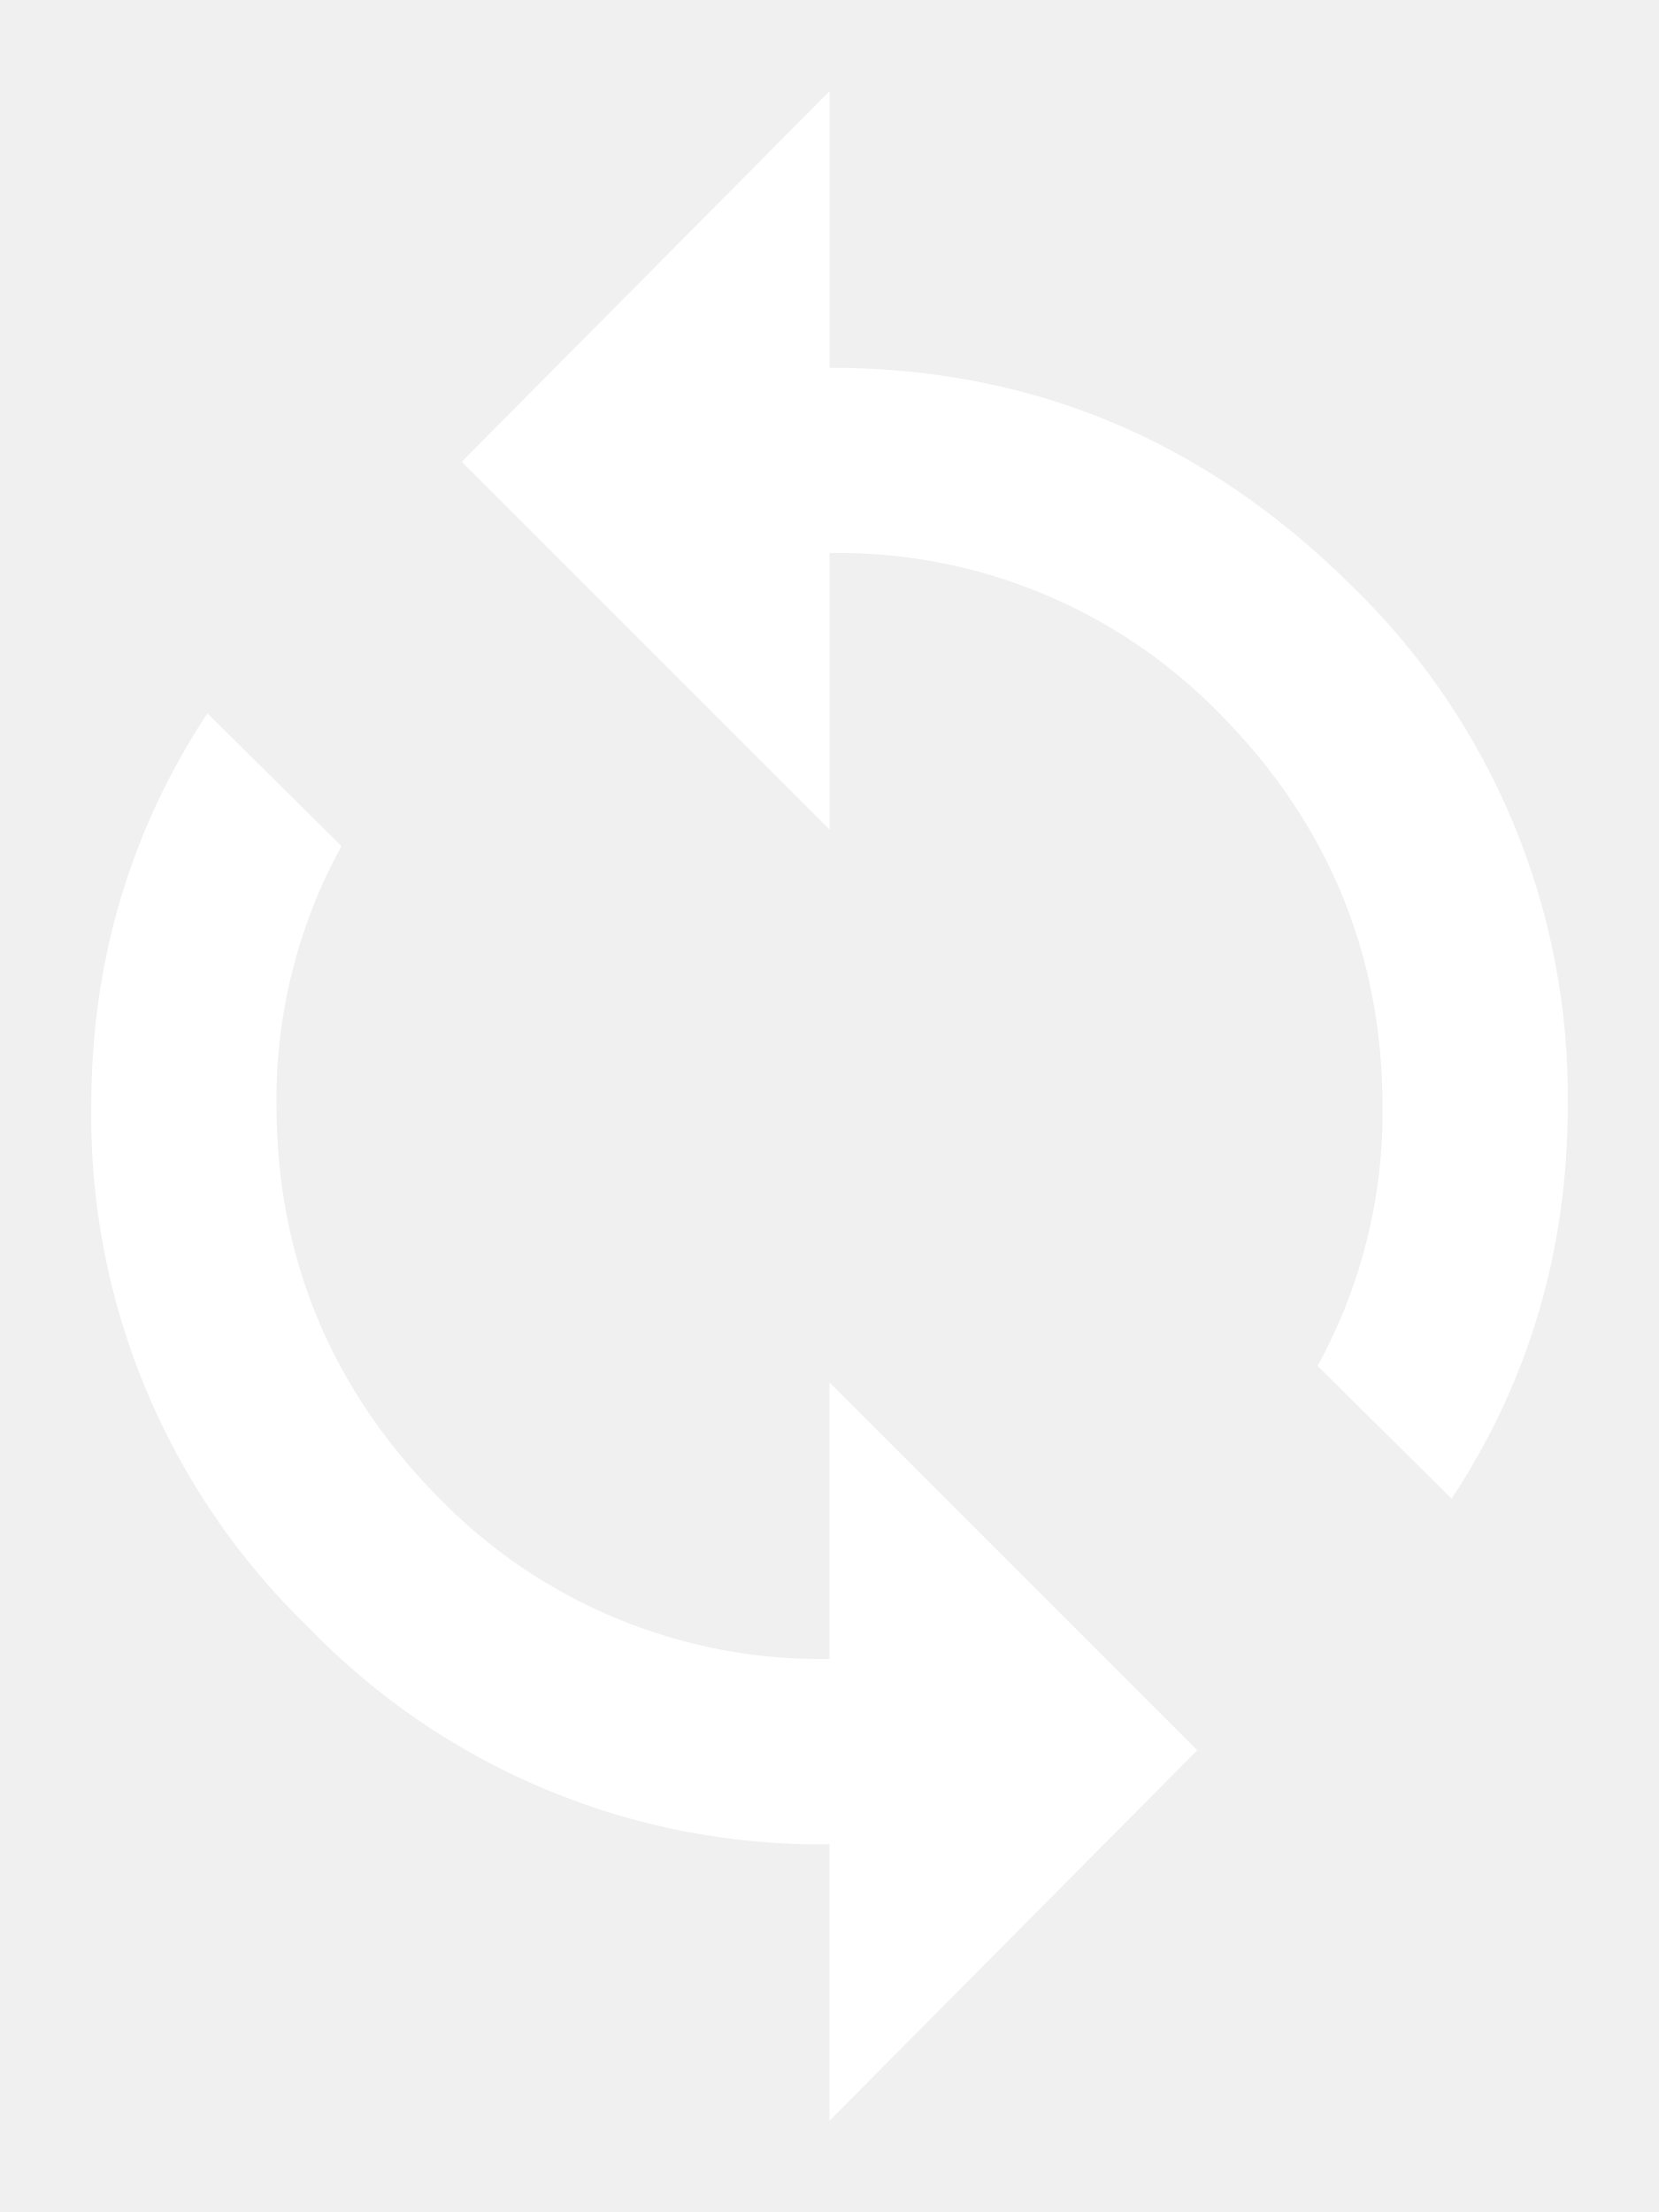
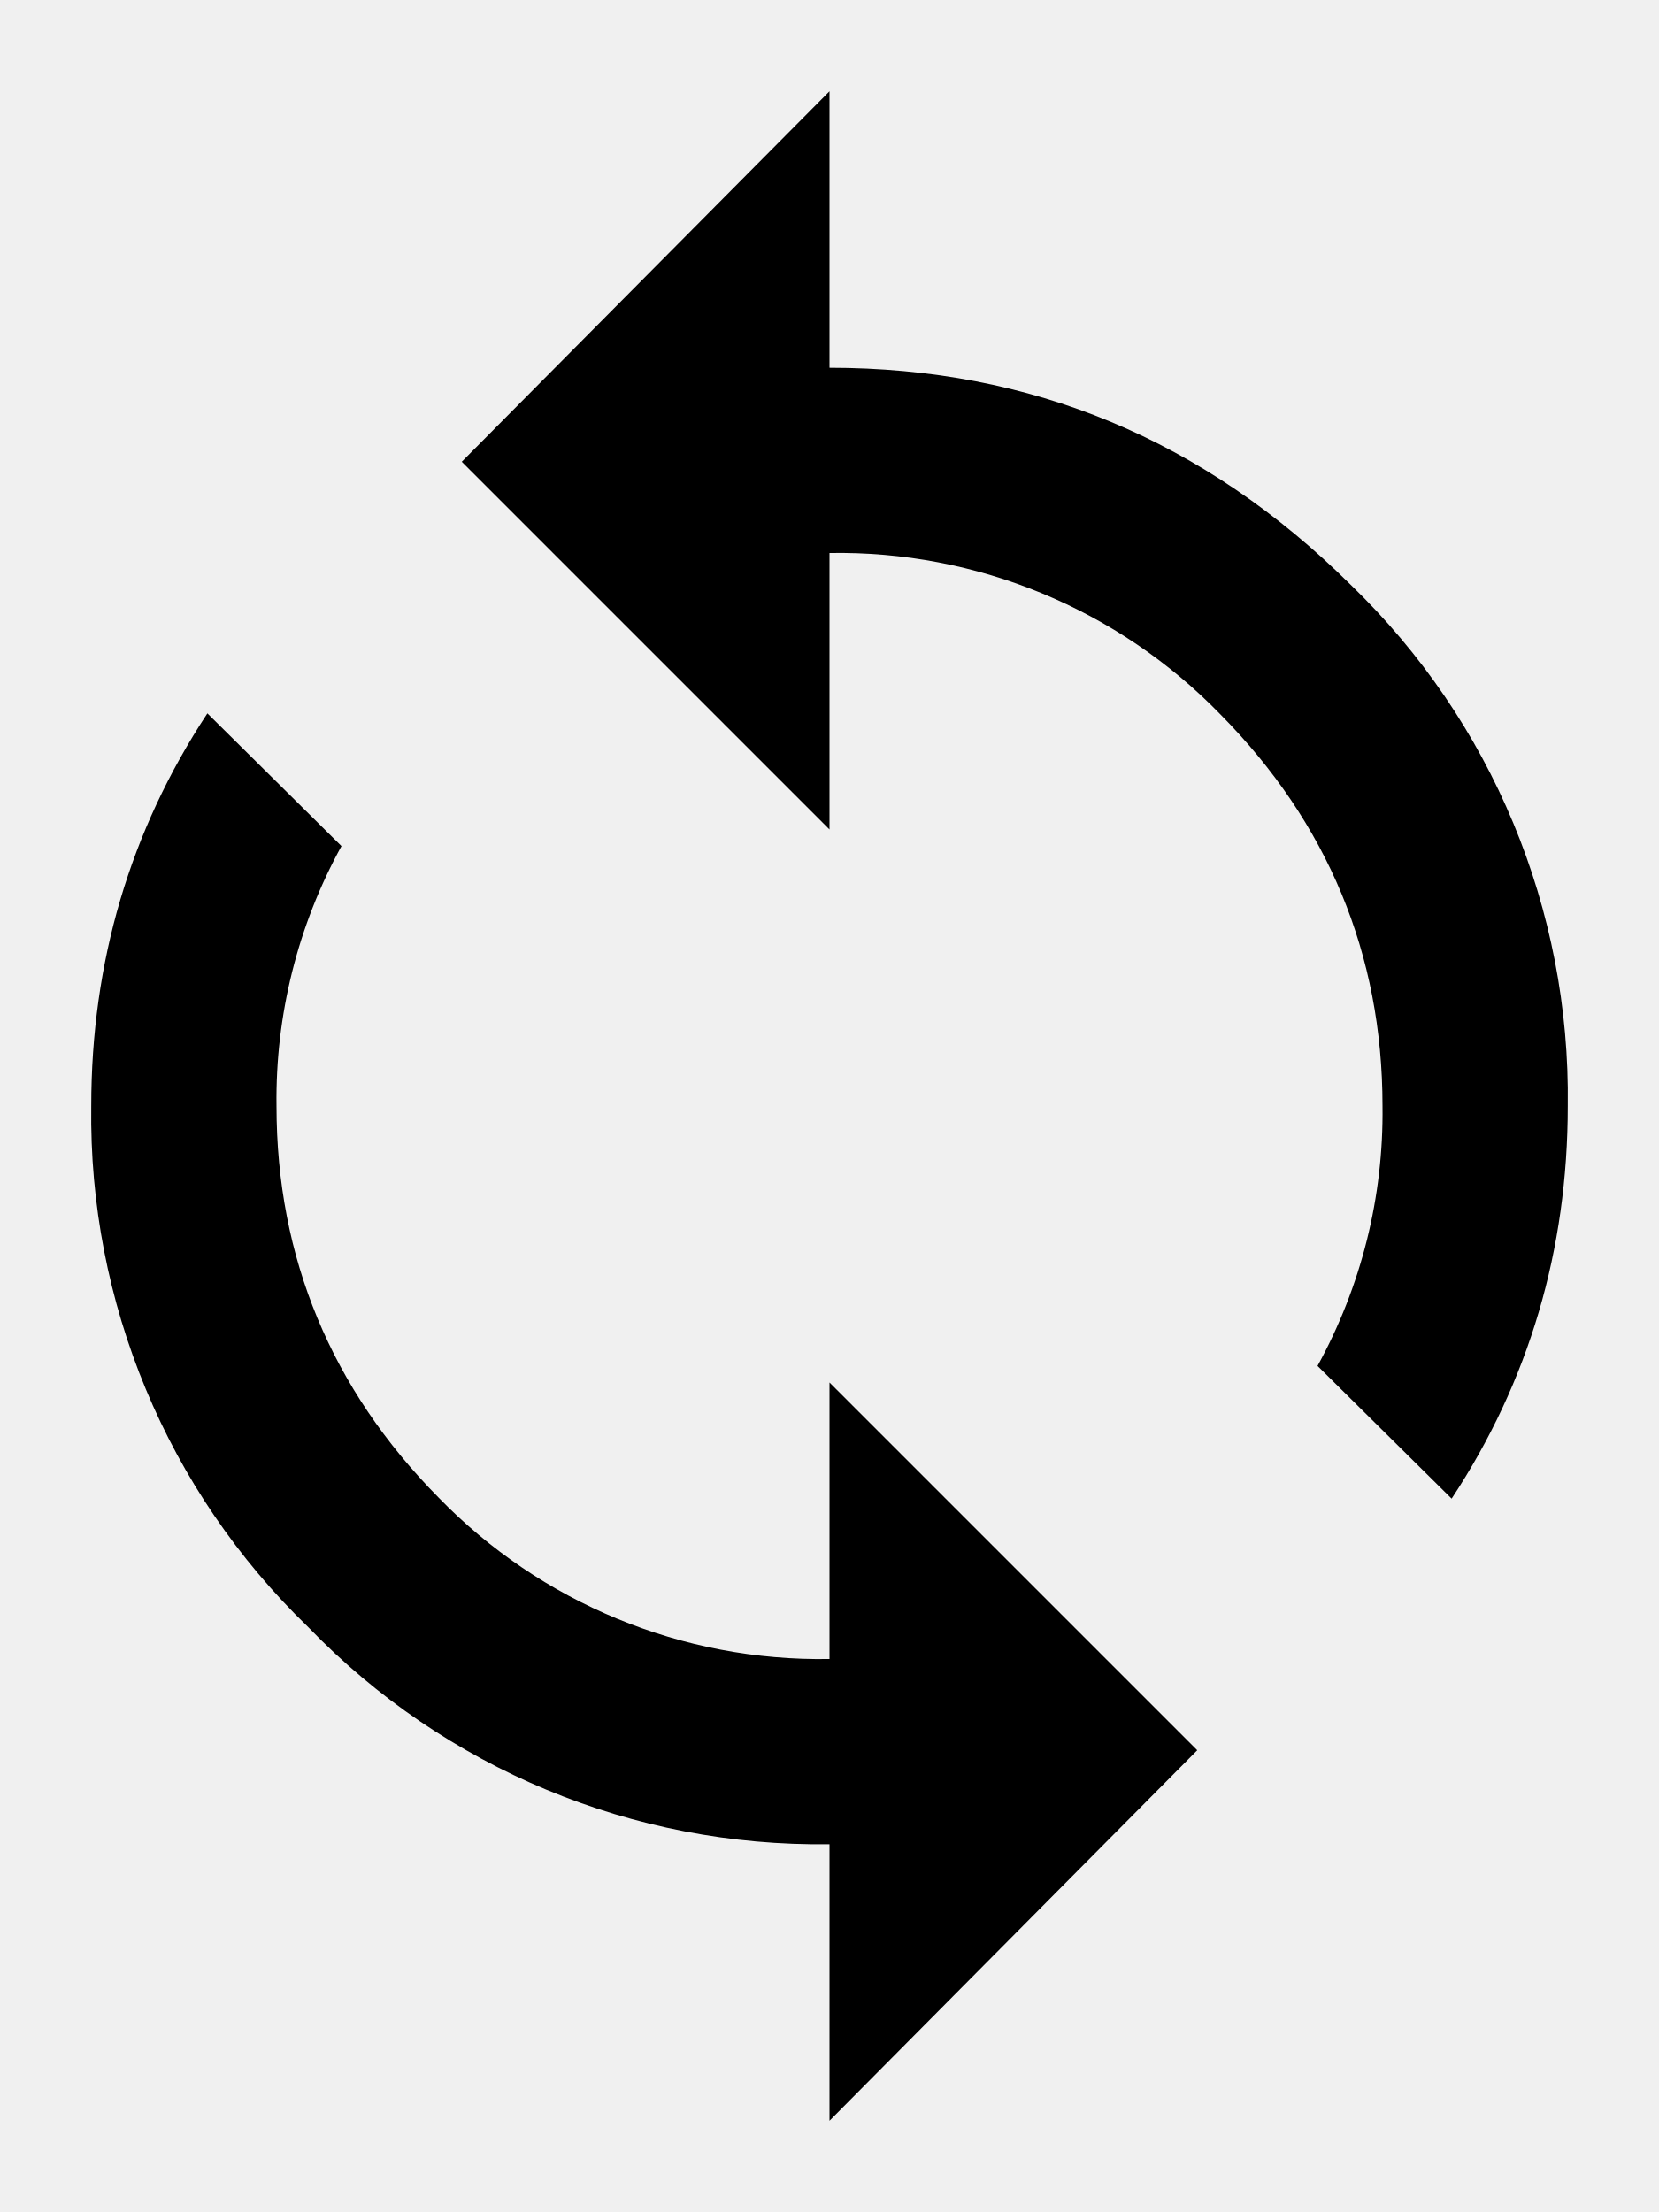
<svg xmlns="http://www.w3.org/2000/svg" width="12" height="16">
-   <path d="M6 12v-2l2.66 2.66L6 15.34v-2a5.14 5.14 0 0 1-3.77-1.57A5.14 5.14 0 0 1 .66 8c0-1.04.28-1.99.84-2.84l.97.96A3.8 3.8 0 0 0 2 8c0 1.1.4 2.05 1.17 2.83A3.85 3.85 0 0 0 6 12zm0-9.34c1.46 0 2.71.52 3.77 1.57A5.14 5.14 0 0 1 11.34 8c0 1.04-.28 1.99-.84 2.84l-.97-.96A3.8 3.8 0 0 0 10 8c0-1.1-.4-2.05-1.17-2.83A3.85 3.85 0 0 0 6 4v2L3.34 3.34 6 .66v2z" fill="#FFF" fill-rule="evenodd" />
+   <path d="M6 12v-2l2.66 2.66L6 15.34v-2a5.14 5.14 0 0 1-3.77-1.57A5.14 5.14 0 0 1 .66 8c0-1.04.28-1.99.84-2.84l.97.96A3.8 3.8 0 0 0 2 8c0 1.1.4 2.05 1.17 2.83A3.85 3.85 0 0 0 6 12zm0-9.34c1.46 0 2.71.52 3.77 1.57A5.14 5.14 0 0 1 11.34 8c0 1.04-.28 1.99-.84 2.84l-.97-.96A3.8 3.8 0 0 0 10 8c0-1.1-.4-2.05-1.17-2.83A3.85 3.85 0 0 0 6 4v2L3.34 3.34 6 .66v2z" fill-rule="evenodd" />
</svg>
